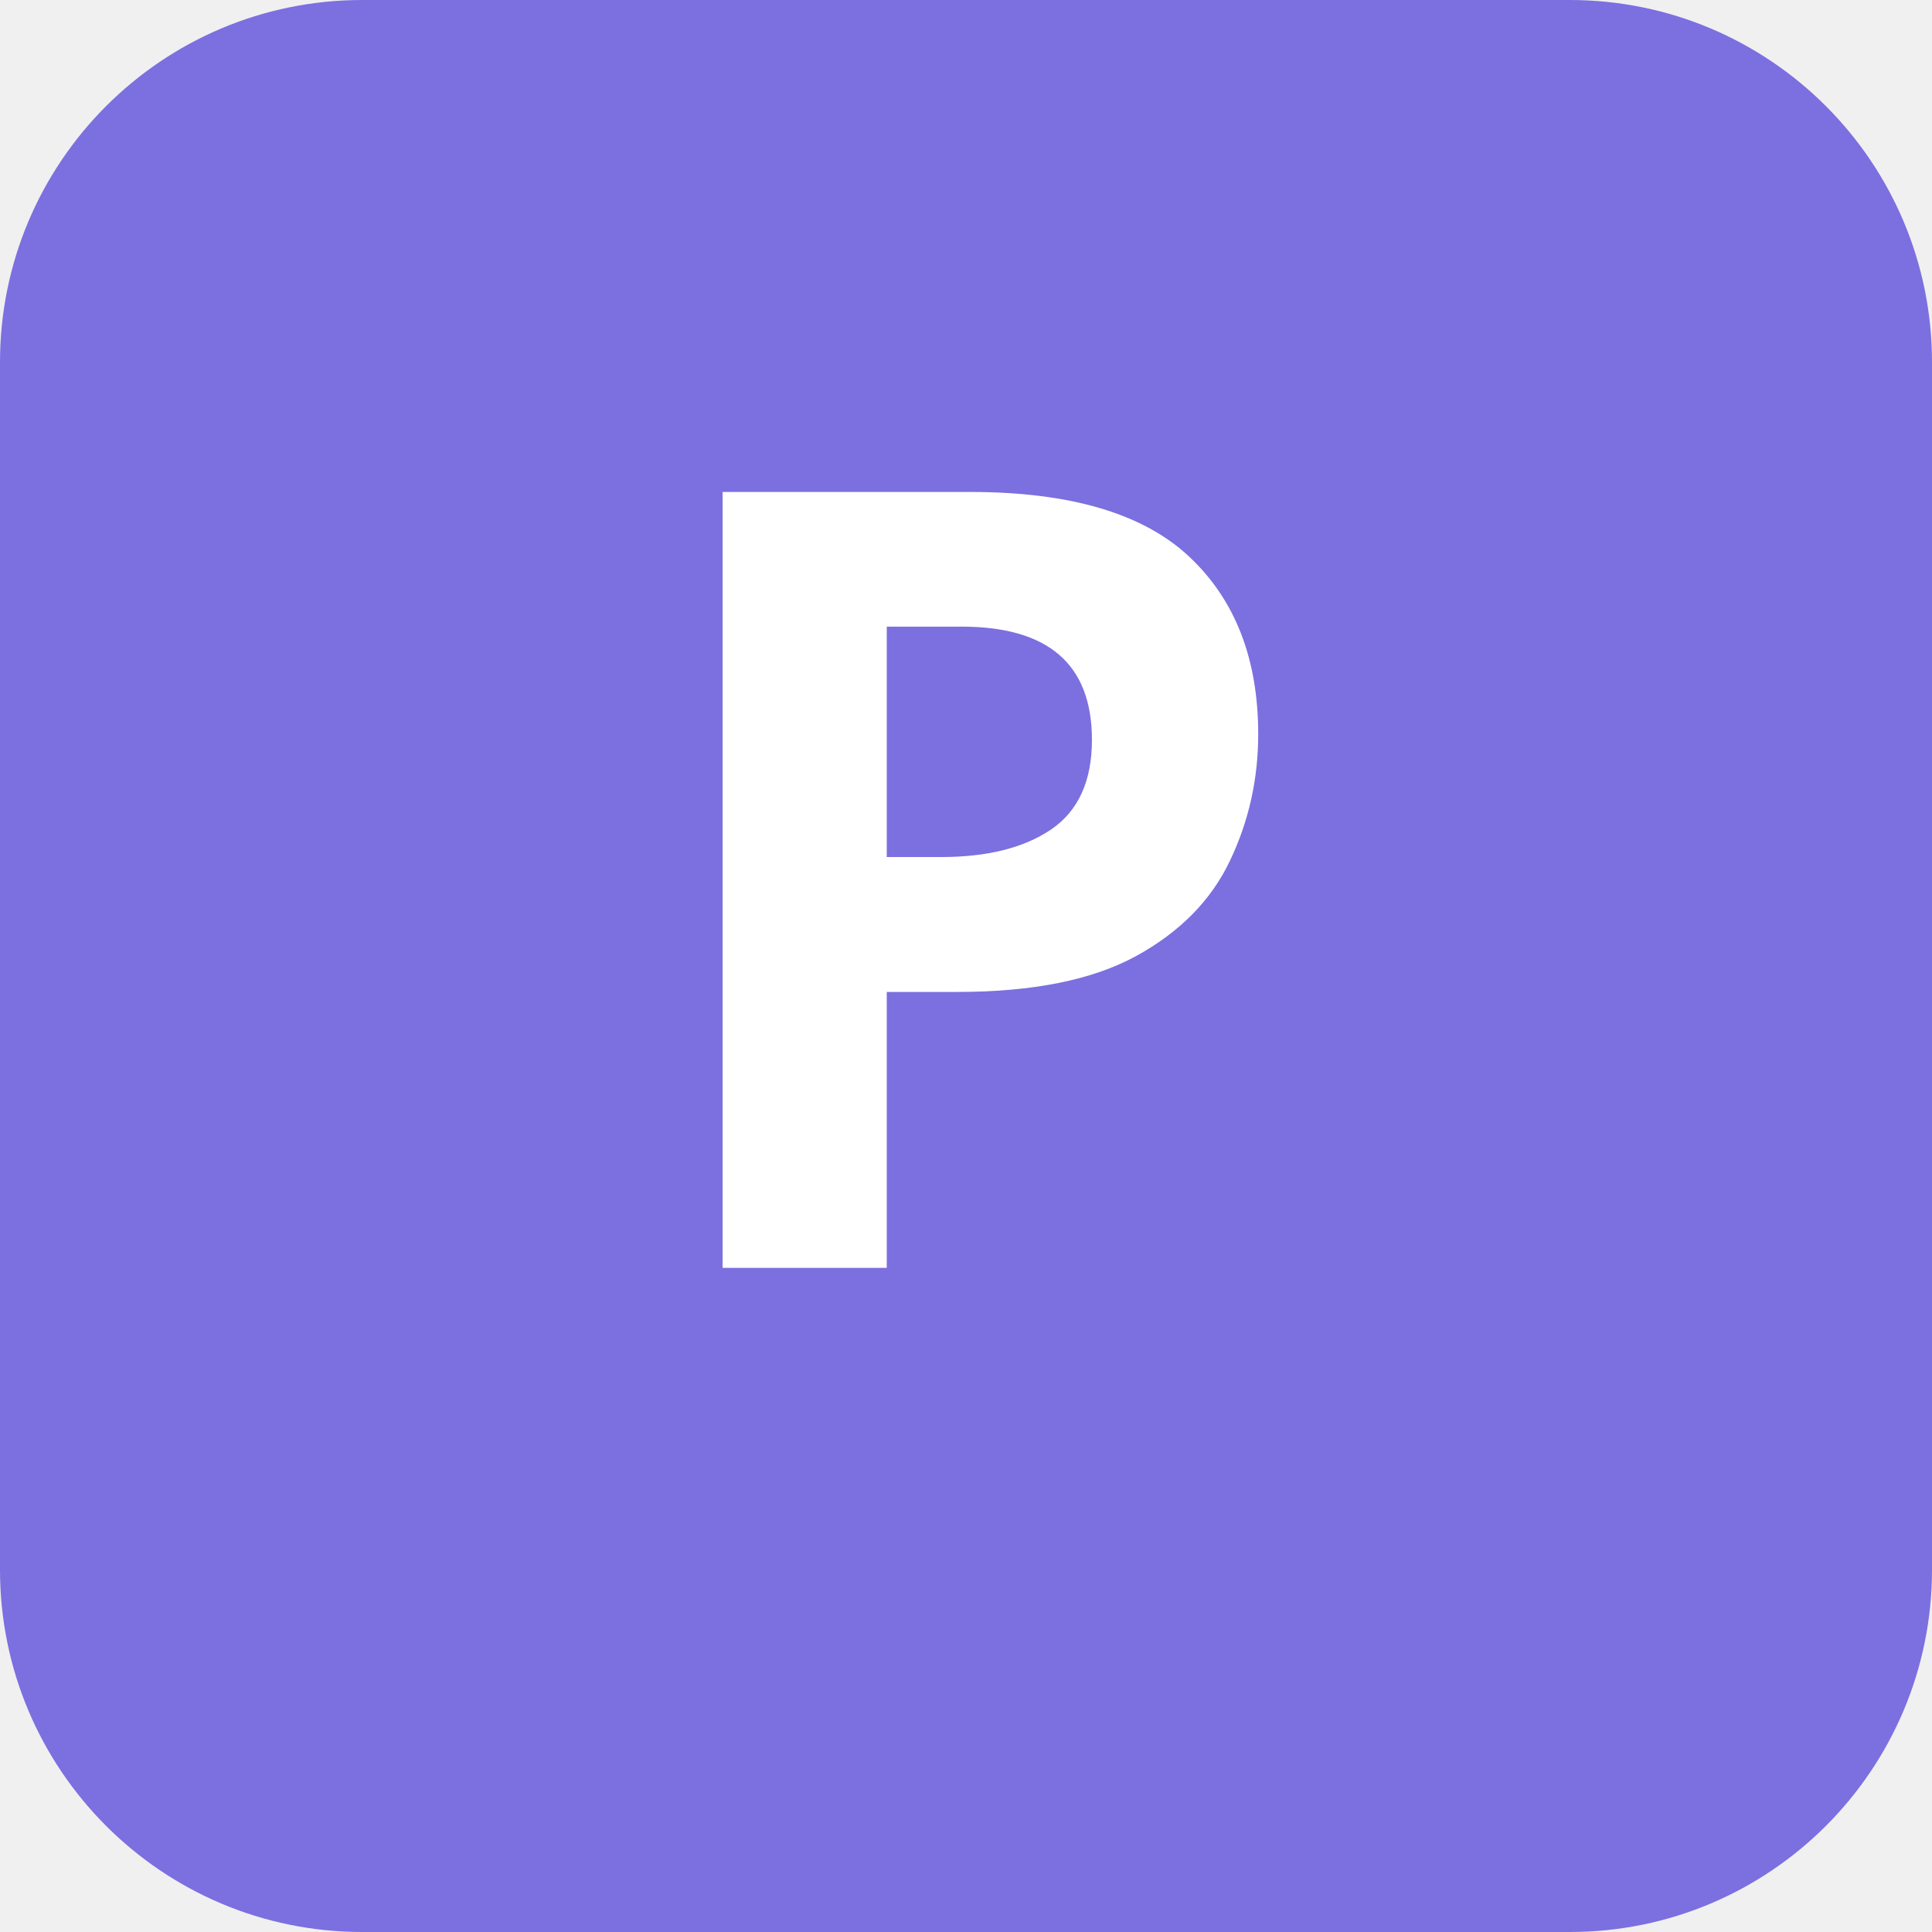
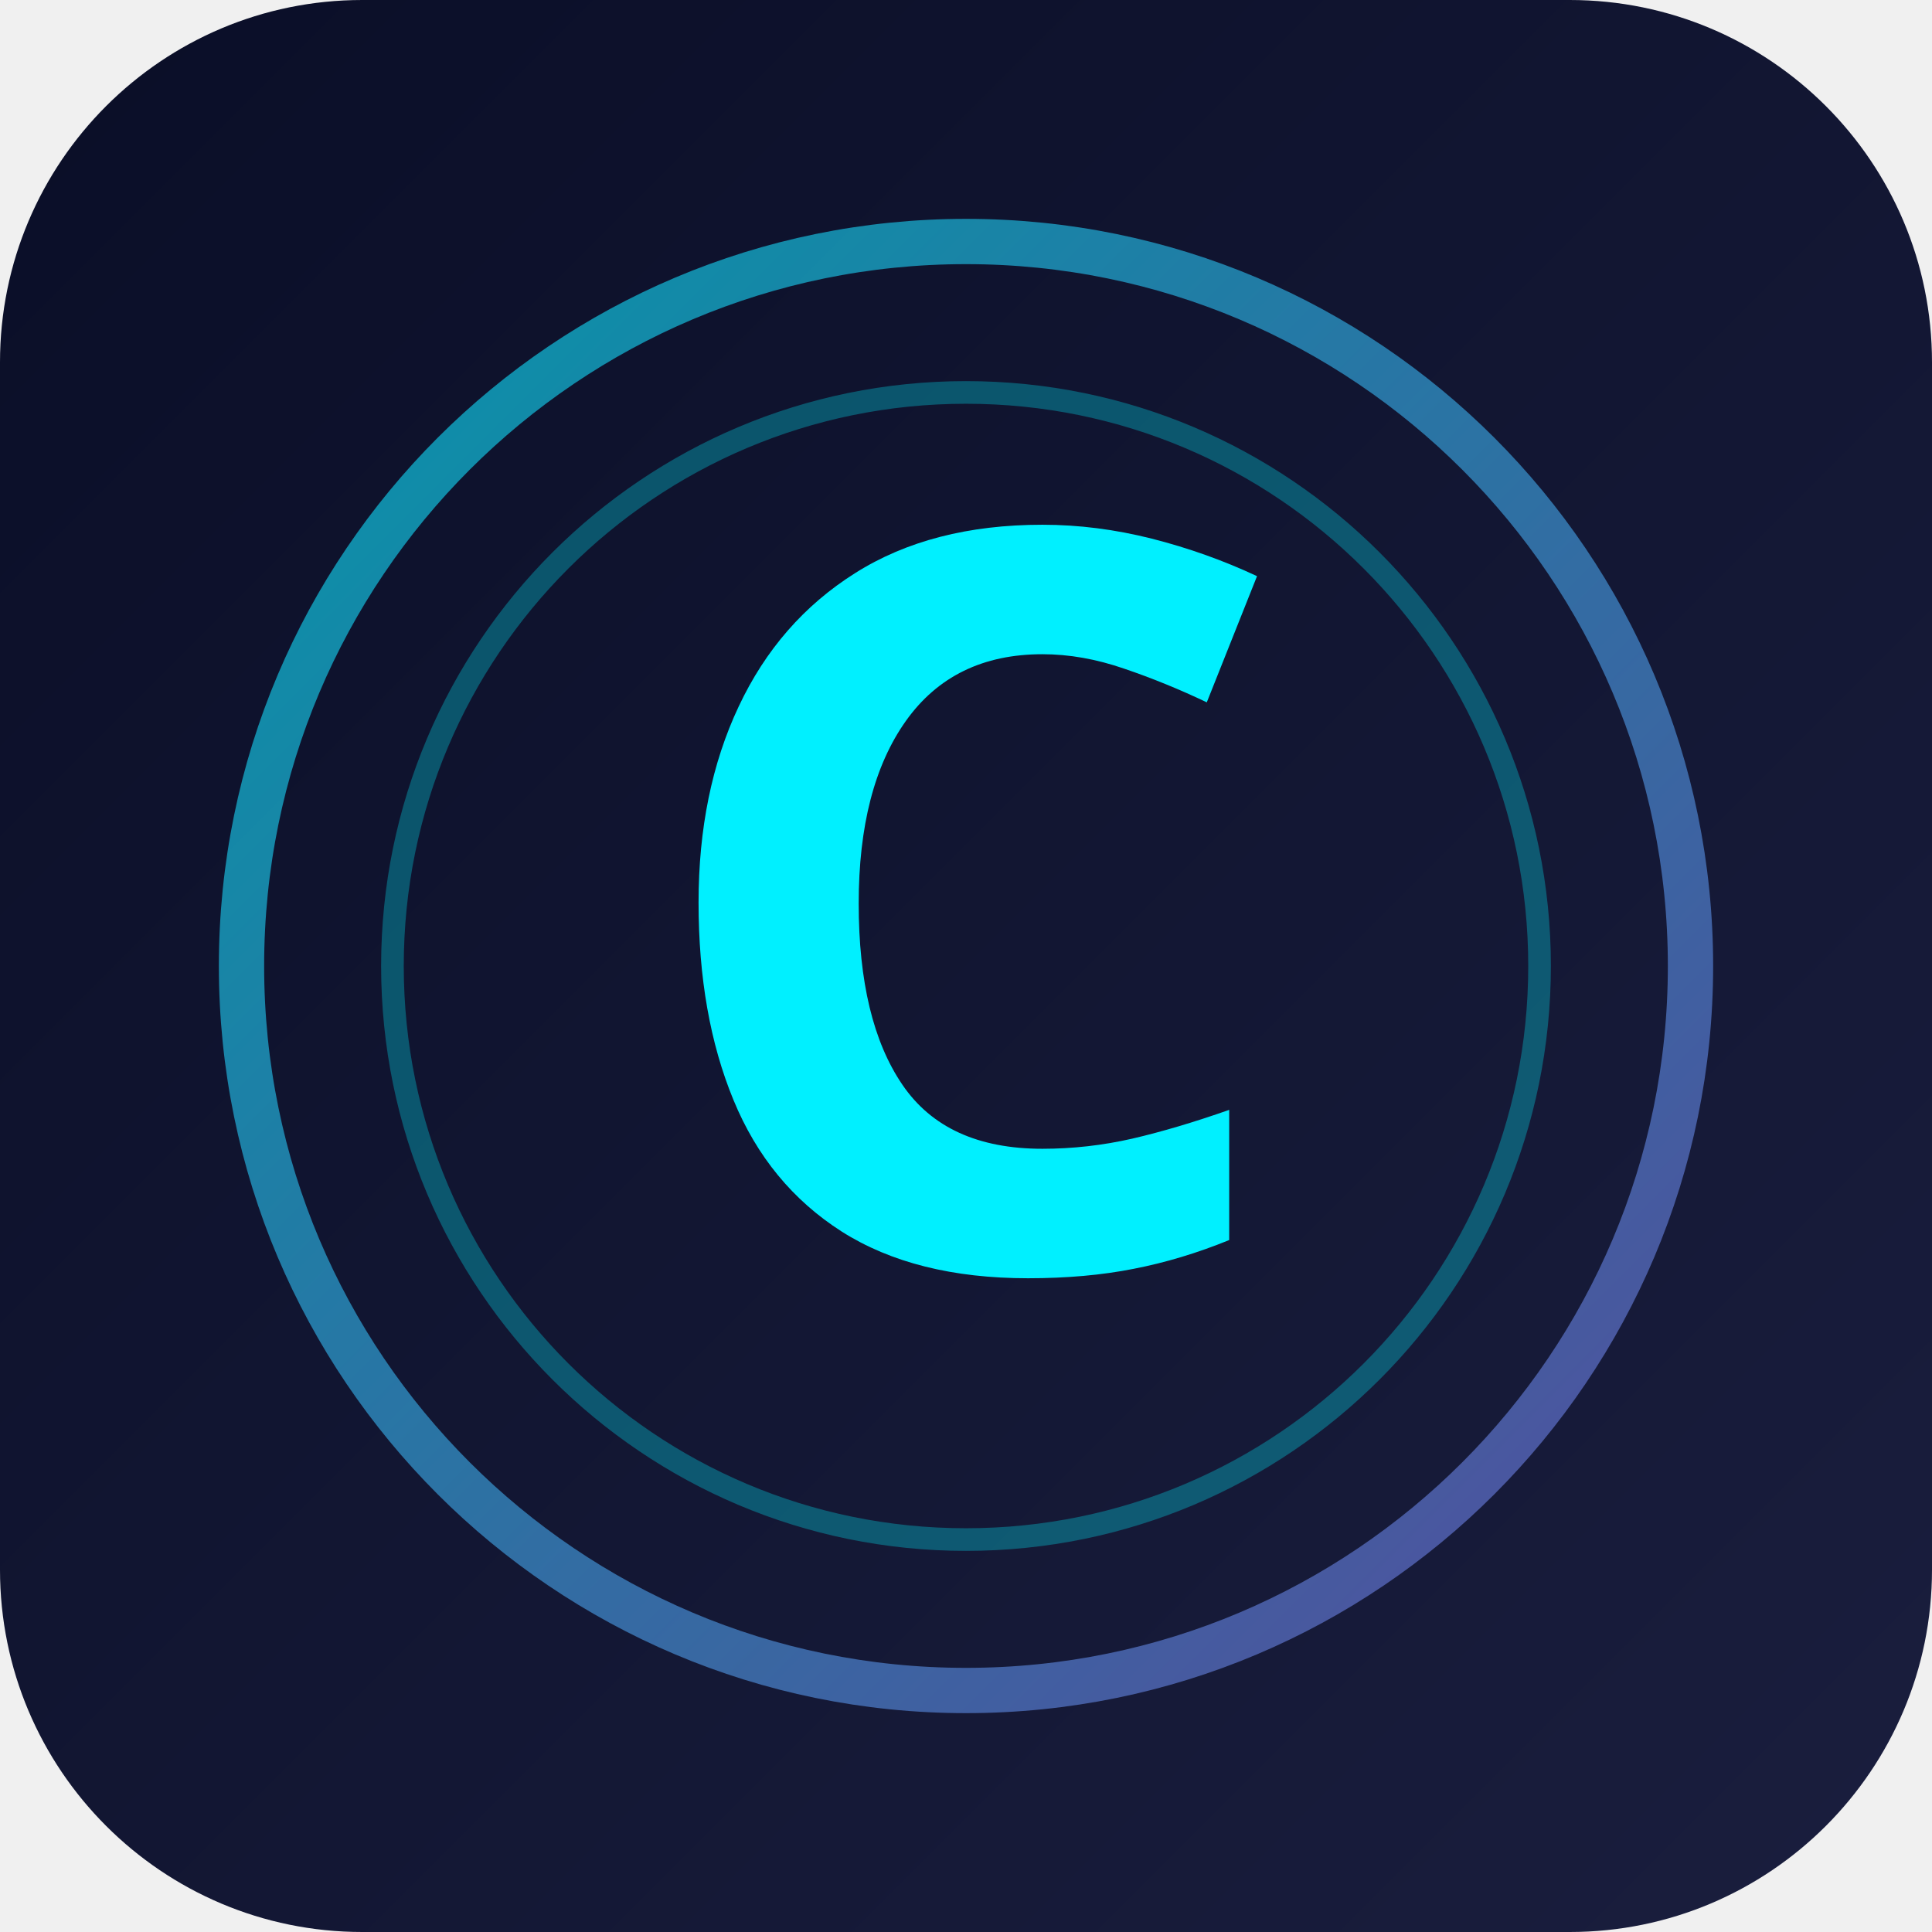
<svg xmlns="http://www.w3.org/2000/svg" viewBox="0 0 128 128" width="128" height="128">
-   <rect width="128" height="128" rx="24" fill="#7c6fe0" />
-   <text x="64" y="84" font-family="sans-serif" font-size="72" font-weight="700" fill="white" text-anchor="middle">P</text>
+   <defs>
+     <linearGradient id="bg" x1="0" y1="0" x2="1" y2="1">
+       <stop offset="0%" stop-color="#0a0e27" />
+       <stop offset="100%" stop-color="#1a1e3e" />
+     </linearGradient>
+     <linearGradient id="ring" x1="0" y1="0" x2="1" y2="1">
+       <stop offset="0%" stop-color="#00f0ff" />
+       <stop offset="100%" stop-color="#7c6fe0" />
+     </linearGradient>
+   </defs>
+   <rect width="128" height="128" rx="24" fill="url(#bg)" />
+   <circle cx="64" cy="64" r="48" fill="none" stroke="url(#ring)" stroke-width="3" opacity="0.6" />
+   <circle cx="64" cy="64" r="38" fill="none" stroke="#00f0ff" stroke-width="1.5" opacity="0.3" />
+   <text x="64" y="84" font-family="sans-serif" font-size="68" font-weight="700" fill="#00f0ff" text-anchor="middle">C</text>
</svg>
